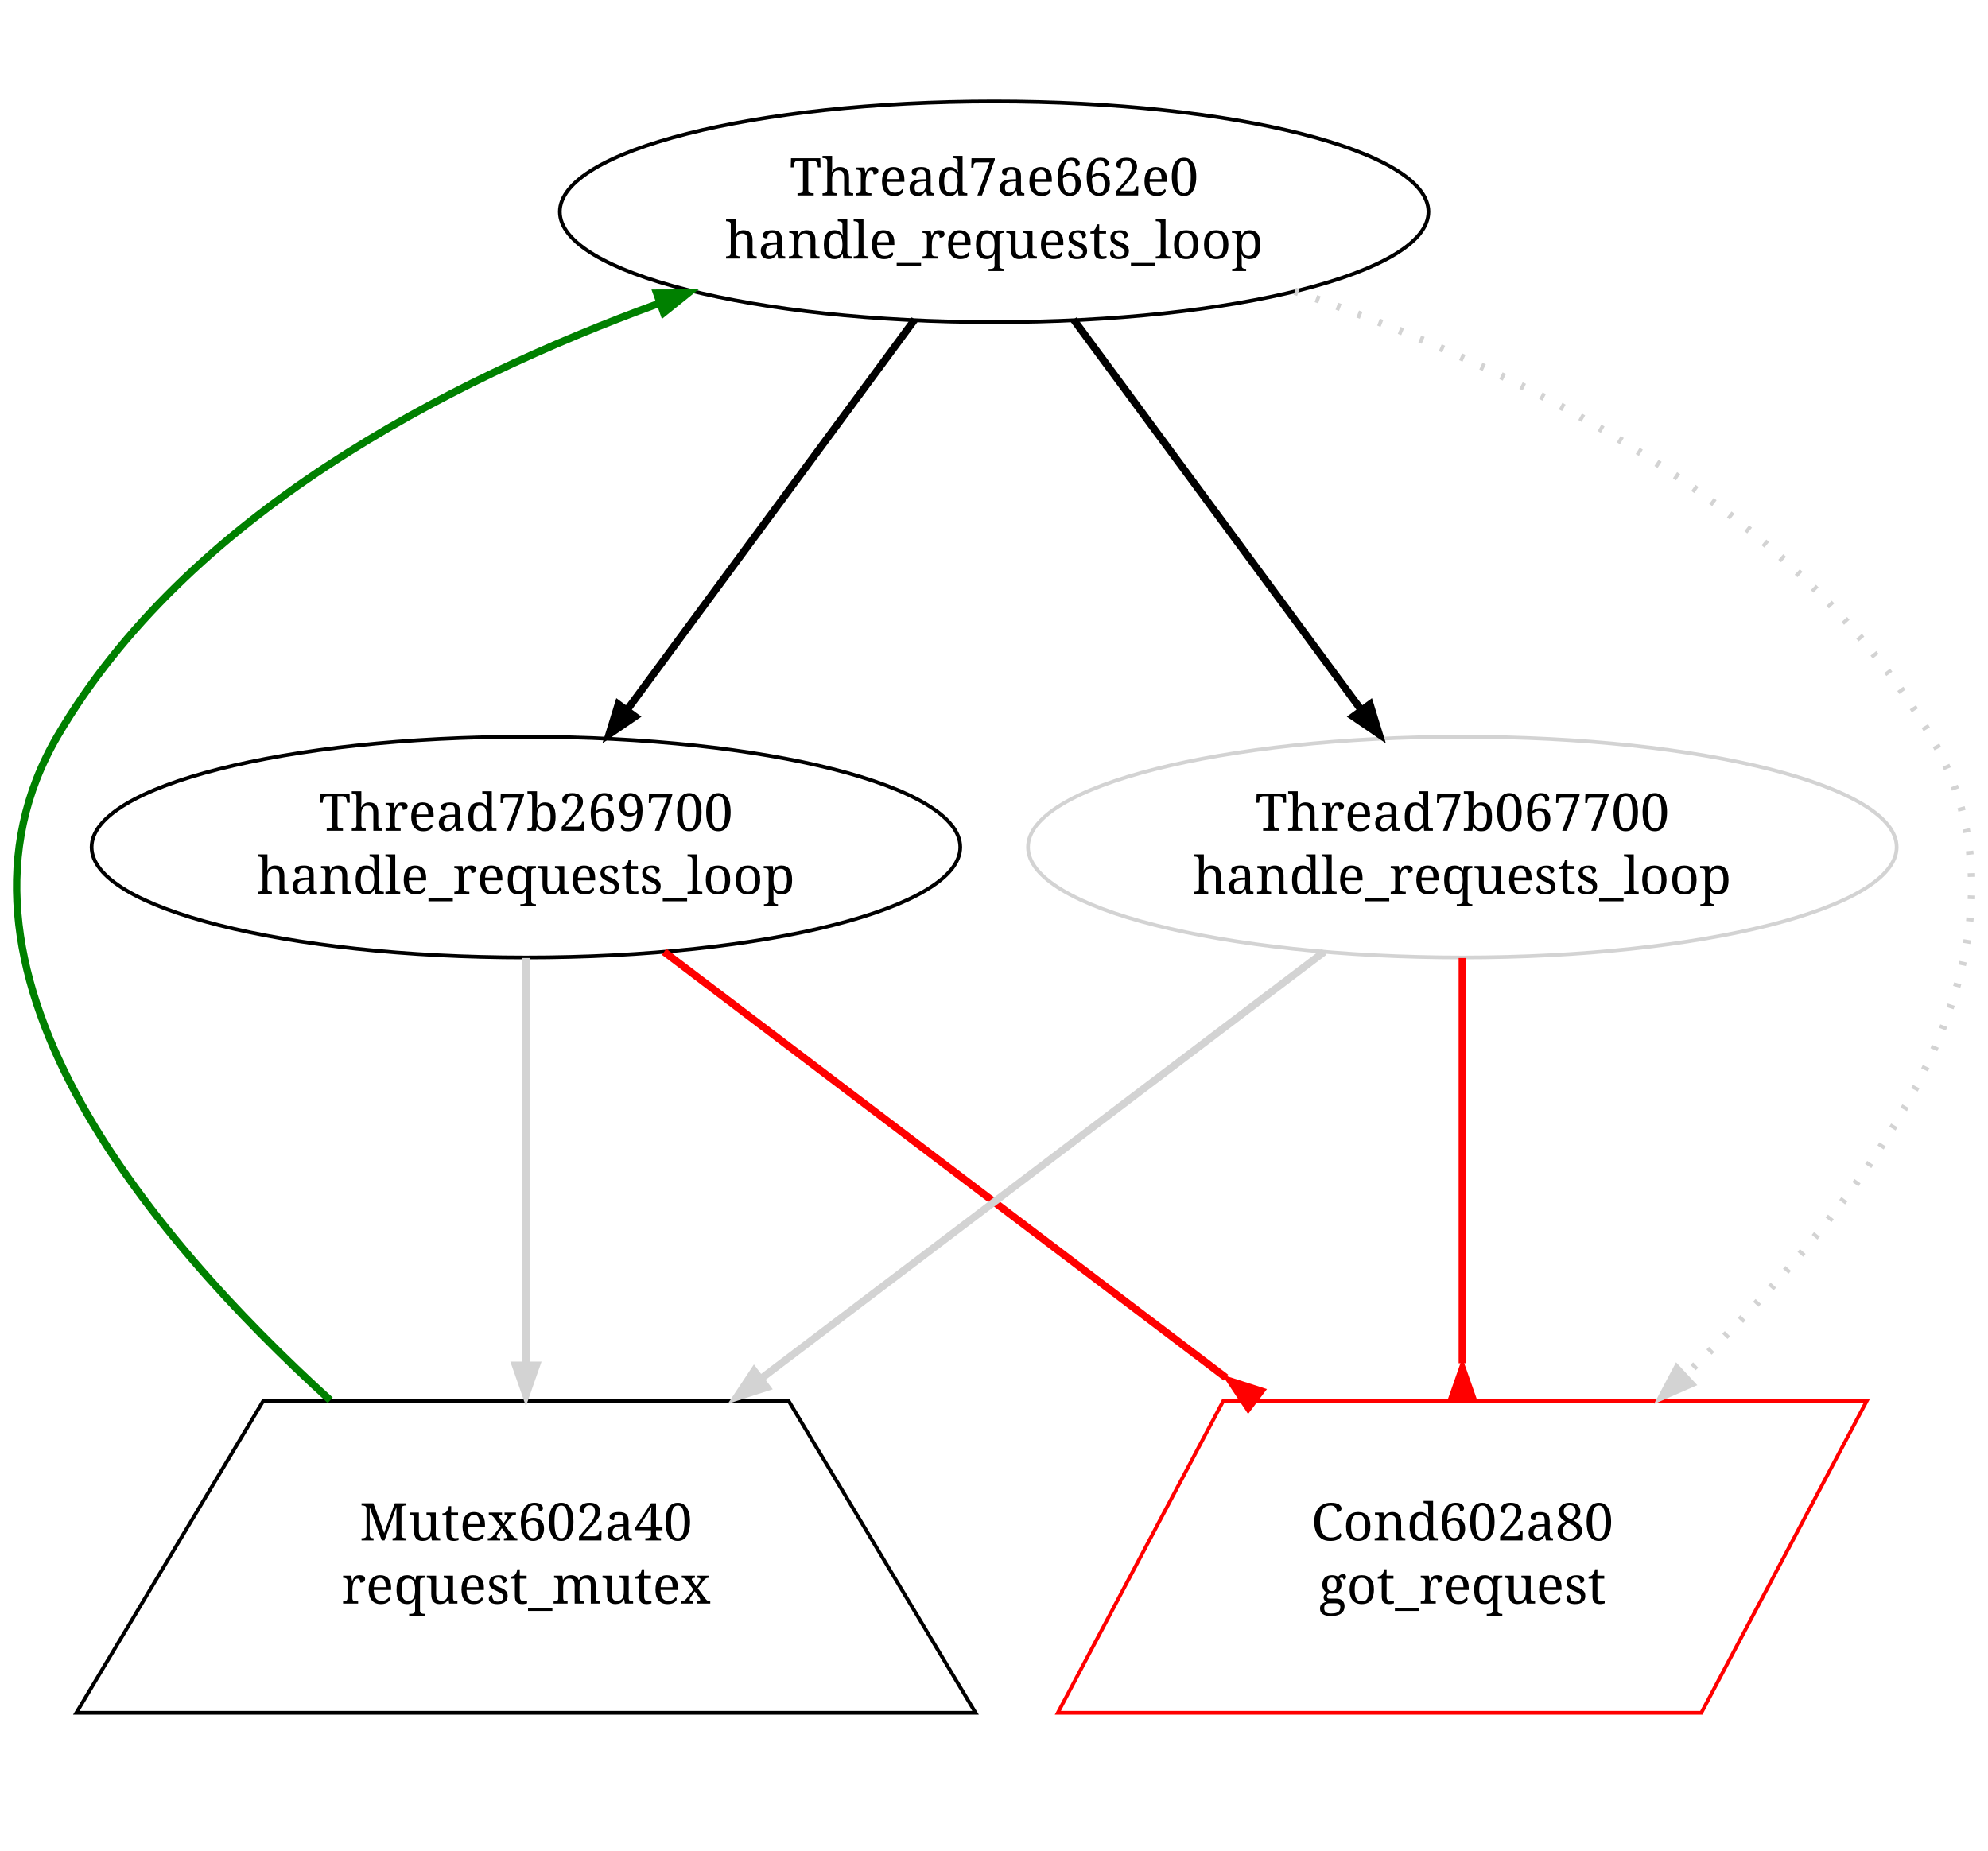
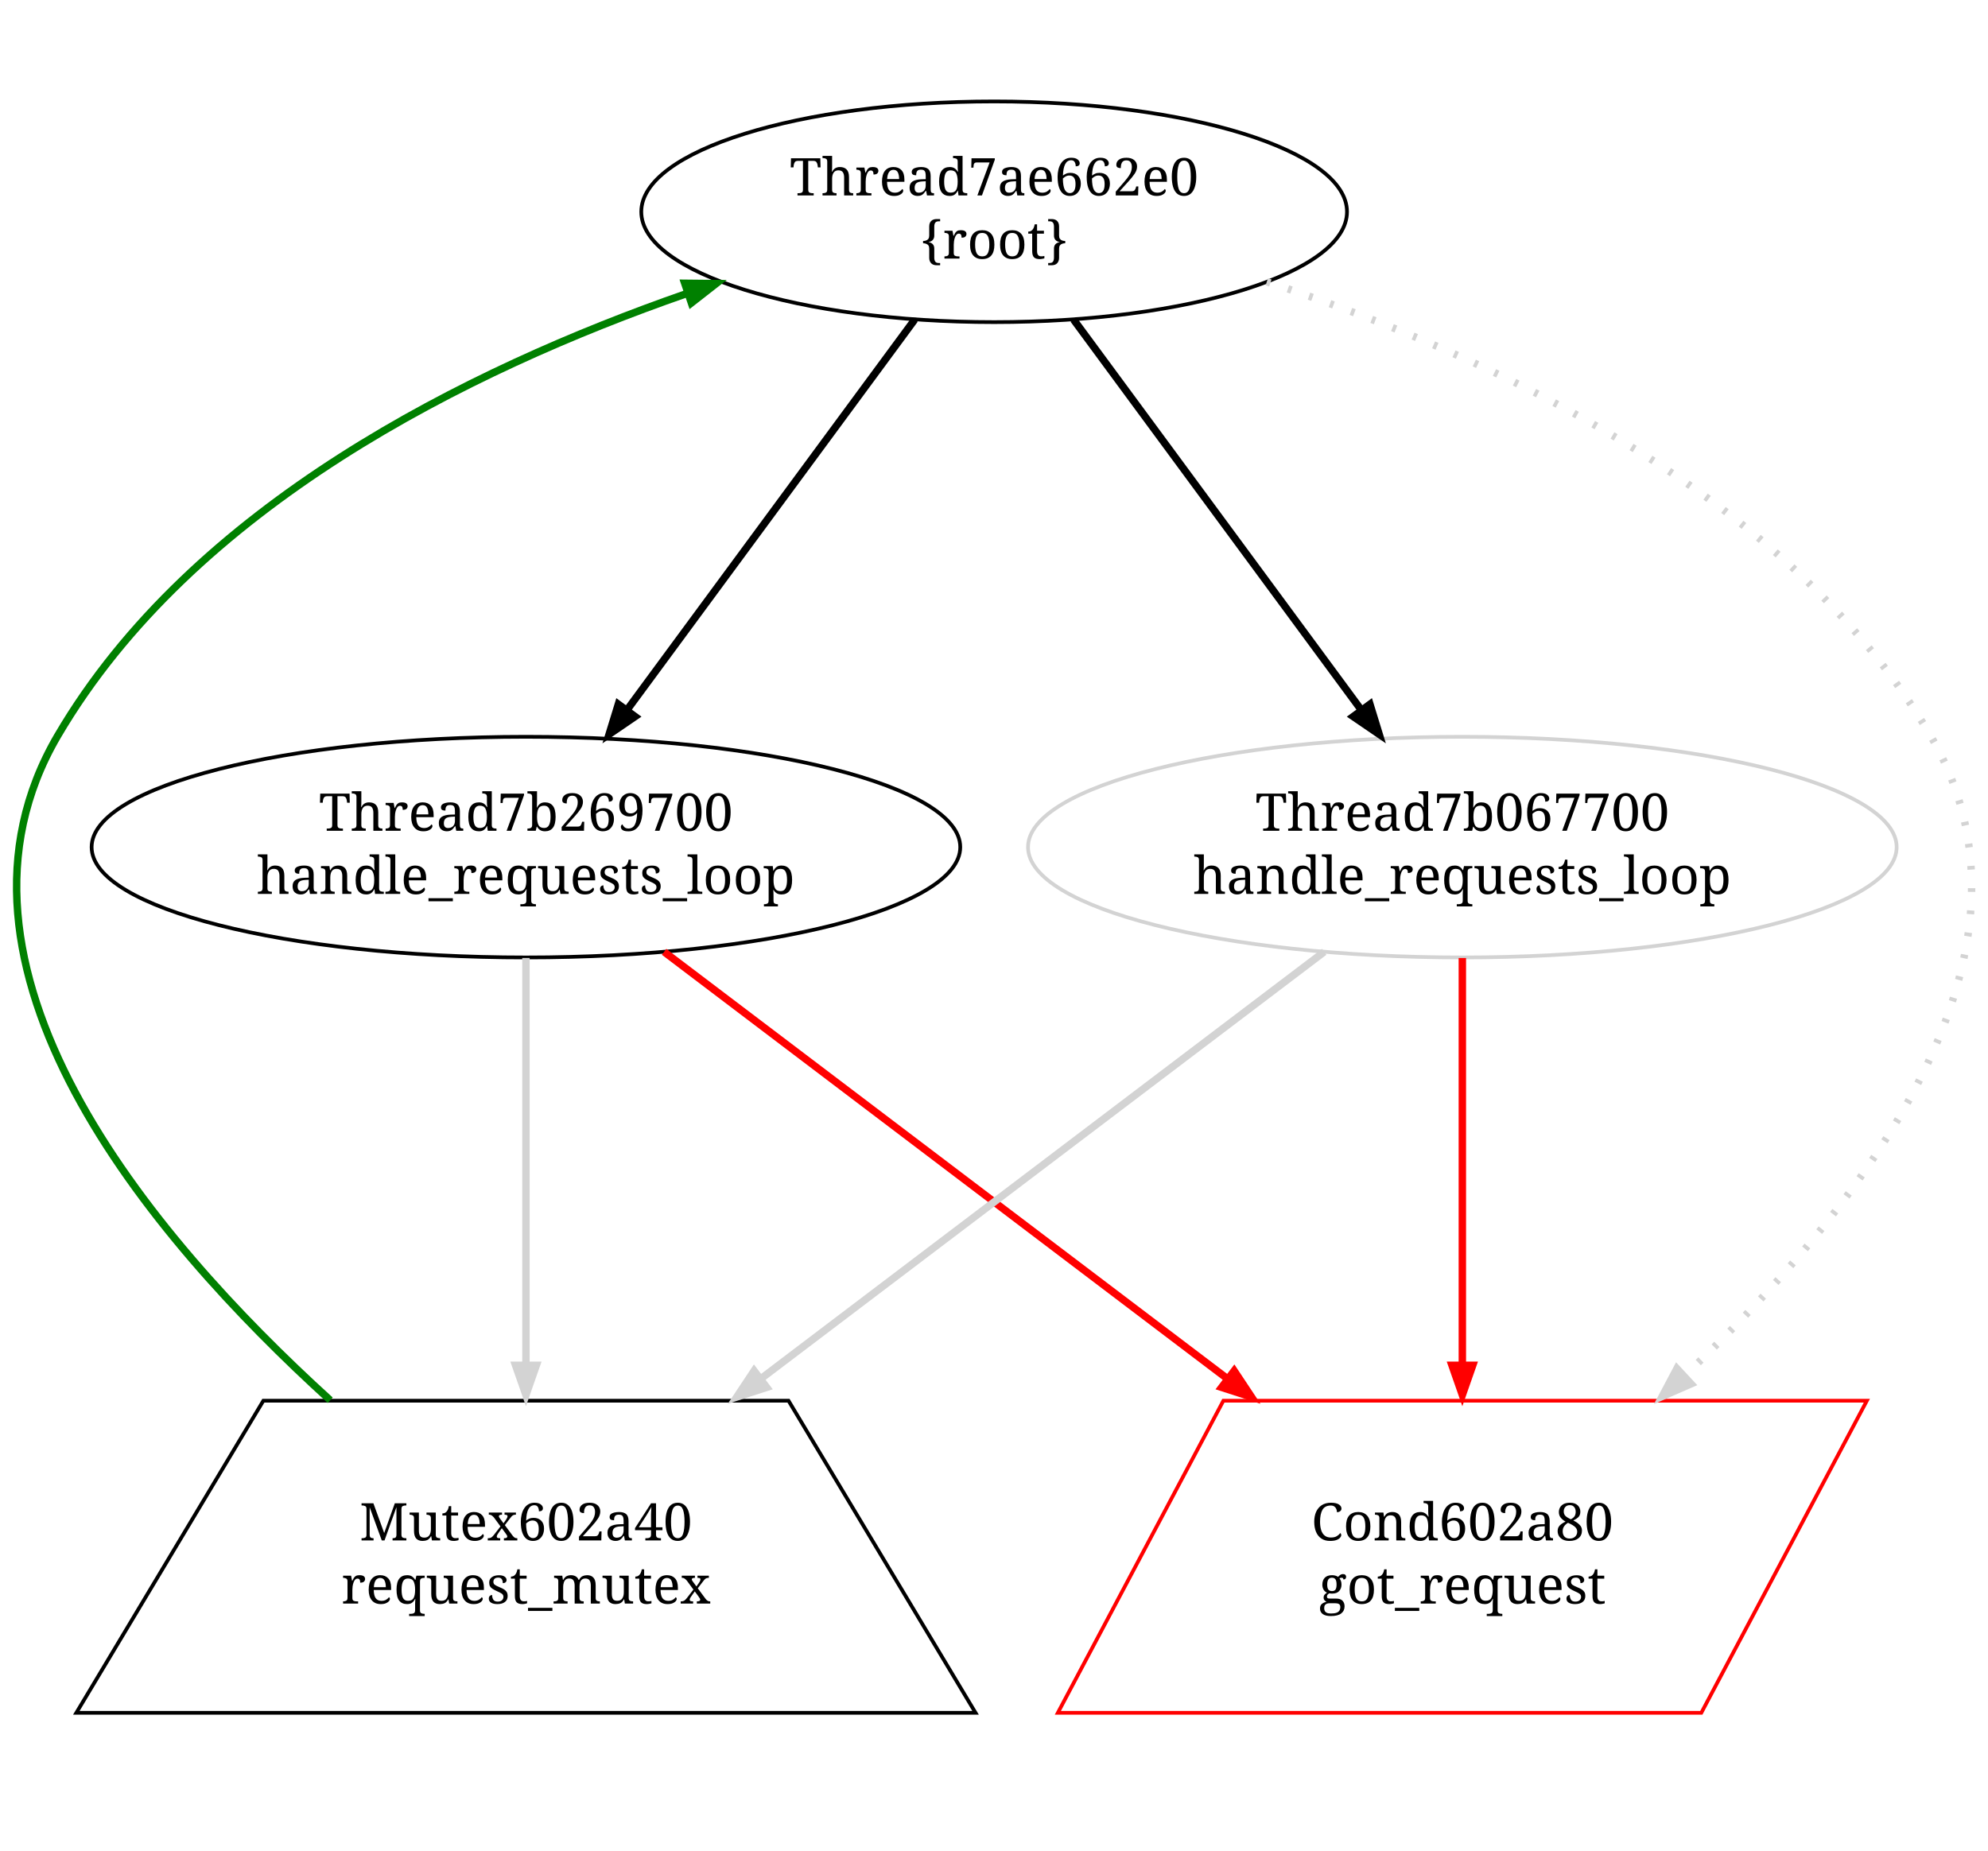
<svg xmlns="http://www.w3.org/2000/svg" width="535pt" height="498pt" viewBox="0.00 0.00 534.78 498.00">
  <g id="graph1" class="graph" transform="scale(1 1) rotate(0) translate(4 494)">
    <polygon fill="white" stroke="white" points="-4,5 -4,-494 531.781,-494 531.781,5 -4,5" />
    <g id="node1" class="node">
      <polygon fill="none" stroke="black" points="208.095,-117 66.763,-117 16.428,-33 258.428,-33 208.095,-117" />
      <text text-anchor="middle" x="137.428" y="-79.4" font-family="Times Roman,serif" font-size="14.00">Mutex602a40</text>
      <text text-anchor="middle" x="137.428" y="-62.4" font-family="Times Roman,serif" font-size="14.00">request_mutex</text>
    </g>
    <g id="node2" class="node">
      <polygon fill="none" stroke="red" points="498.288,-117 325.117,-117 280.569,-33 453.74,-33 498.288,-117" />
      <text text-anchor="middle" x="389.428" y="-79.4" font-family="Times Roman,serif" font-size="14.00">Cond602a80</text>
      <text text-anchor="middle" x="389.428" y="-62.4" font-family="Times Roman,serif" font-size="14.00">got_request</text>
    </g>
    <g id="node3" class="node">
-       <ellipse fill="none" stroke="black" cx="263.428" cy="-437" rx="116.88" ry="29.698" />
+       <ellipse fill="none" stroke="black" cx="263.428" cy="-437" rx="94.96" ry="29.698" />
      <text text-anchor="middle" x="263.428" y="-441.4" font-family="Times Roman,serif" font-size="14.00">Thread7ae662e0</text>
-       <text text-anchor="middle" x="263.428" y="-424.4" font-family="Times Roman,serif" font-size="14.00">handle_requests_loop</text>
+       <text text-anchor="middle" x="263.428" y="-424.4" font-family="Times Roman,serif" font-size="14.00">{root}</text>
    </g>
    <g id="edge2" class="edge">
-       <path fill="none" stroke="green" stroke-width="2" d="M173.065,-412.275C115.775,-391.399 46.139,-355.196 11.428,-296 -24.874,-234.089 35.679,-161.729 84.754,-117.131" />
-       <polygon fill="green" stroke="green" points="171.916,-415.581 182.51,-415.62 174.253,-408.982 171.916,-415.581" />
+       <path fill="none" stroke="green" stroke-width="2" d="M180.426,-414.898C121.864,-394.488 47.64,-357.756 11.428,-296 -24.874,-234.089 35.679,-161.729 84.754,-117.131" />
+       <polygon fill="green" stroke="green" points="179.457,-418.265 190.051,-418.157 181.702,-411.635 179.457,-418.265" />
    </g>
    <g id="edge4" class="edge">
-       <path fill="none" stroke="lightgray" stroke-width="2" stroke-dasharray="1,5" d="M344.347,-415.62C403.22,-395.359 478.786,-358.491 515.428,-296 549.888,-237.233 497.078,-169.051 449.653,-124.135" />
+       <path fill="none" stroke="lightgray" stroke-width="2" stroke-dasharray="1,5" d="M336.806,-418.157C396.611,-398.501 477.201,-361.194 515.428,-296 549.888,-237.233 497.078,-169.051 449.653,-124.135" />
      <polygon fill="lightgray" stroke="lightgray" points="451.814,-121.365 442.102,-117.131 447.054,-126.498 451.814,-121.365" />
    </g>
    <g id="node7" class="node">
      <ellipse fill="none" stroke="black" cx="137.428" cy="-266" rx="116.88" ry="29.698" />
      <text text-anchor="middle" x="137.428" y="-270.4" font-family="Times Roman,serif" font-size="14.00">Thread7b269700</text>
      <text text-anchor="middle" x="137.428" y="-253.4" font-family="Times Roman,serif" font-size="14.00">handle_requests_loop</text>
    </g>
    <g id="edge6" class="edge">
      <path fill="none" stroke="black" stroke-width="2" d="M242.054,-407.992C220.785,-379.127 188.059,-334.712 164.878,-303.253" />
      <polygon fill="black" stroke="black" points="167.657,-301.124 158.908,-295.15 162.022,-305.277 167.657,-301.124" />
    </g>
    <g id="node9" class="node">
      <ellipse fill="none" stroke="lightgray" cx="389.428" cy="-266" rx="116.88" ry="29.698" />
      <text text-anchor="middle" x="389.428" y="-270.4" font-family="Times Roman,serif" font-size="14.00">Thread7b067700</text>
      <text text-anchor="middle" x="389.428" y="-253.4" font-family="Times Roman,serif" font-size="14.00">handle_requests_loop</text>
    </g>
    <g id="edge8" class="edge">
      <path fill="none" stroke="black" stroke-width="2" d="M284.803,-407.992C306.072,-379.127 338.798,-334.712 361.979,-303.253" />
      <polygon fill="black" stroke="black" points="364.835,-305.277 367.949,-295.15 359.2,-301.124 364.835,-305.277" />
    </g>
    <g id="edge10" class="edge">
      <path fill="none" stroke="lightgray" stroke-width="2" d="M137.428,-236.156C137.428,-207.031 137.428,-162.114 137.428,-127.092" />
      <polygon fill="lightgray" stroke="lightgray" points="140.929,-127.034 137.428,-117.034 133.929,-127.034 140.929,-127.034" />
    </g>
    <g id="edge12" class="edge">
      <path fill="none" stroke="red" stroke-width="2" d="M174.612,-237.817C214.345,-207.702 278.052,-159.416 325.79,-123.234" />
-       <polygon fill="red" stroke="red" points="336.021,-119.871 325.937,-123.122 331.793,-114.293 336.021,-119.871" />
+       <polygon fill="red" stroke="red" points="328.051,-125.912 333.907,-117.082 323.823,-120.333 328.051,-125.912" />
    </g>
    <g id="edge14" class="edge">
      <path fill="none" stroke="lightgray" stroke-width="2" d="M352.245,-237.817C312.512,-207.702 248.805,-159.416 201.067,-123.234" />
      <polygon fill="lightgray" stroke="lightgray" points="203.034,-120.333 192.95,-117.082 198.806,-125.912 203.034,-120.333" />
    </g>
    <g id="edge16" class="edge">
      <path fill="none" stroke="red" stroke-width="2" d="M389.428,-236.156C389.428,-207.031 389.428,-162.114 389.428,-127.092" />
-       <polygon fill="red" stroke="red" points="392.928,-117.034 389.429,-127.034 385.928,-117.034 392.928,-117.034" />
+       <polygon fill="red" stroke="red" points="392.929,-127.034 389.428,-117.034 385.929,-127.034 392.929,-127.034" />
    </g>
  </g>
</svg>
